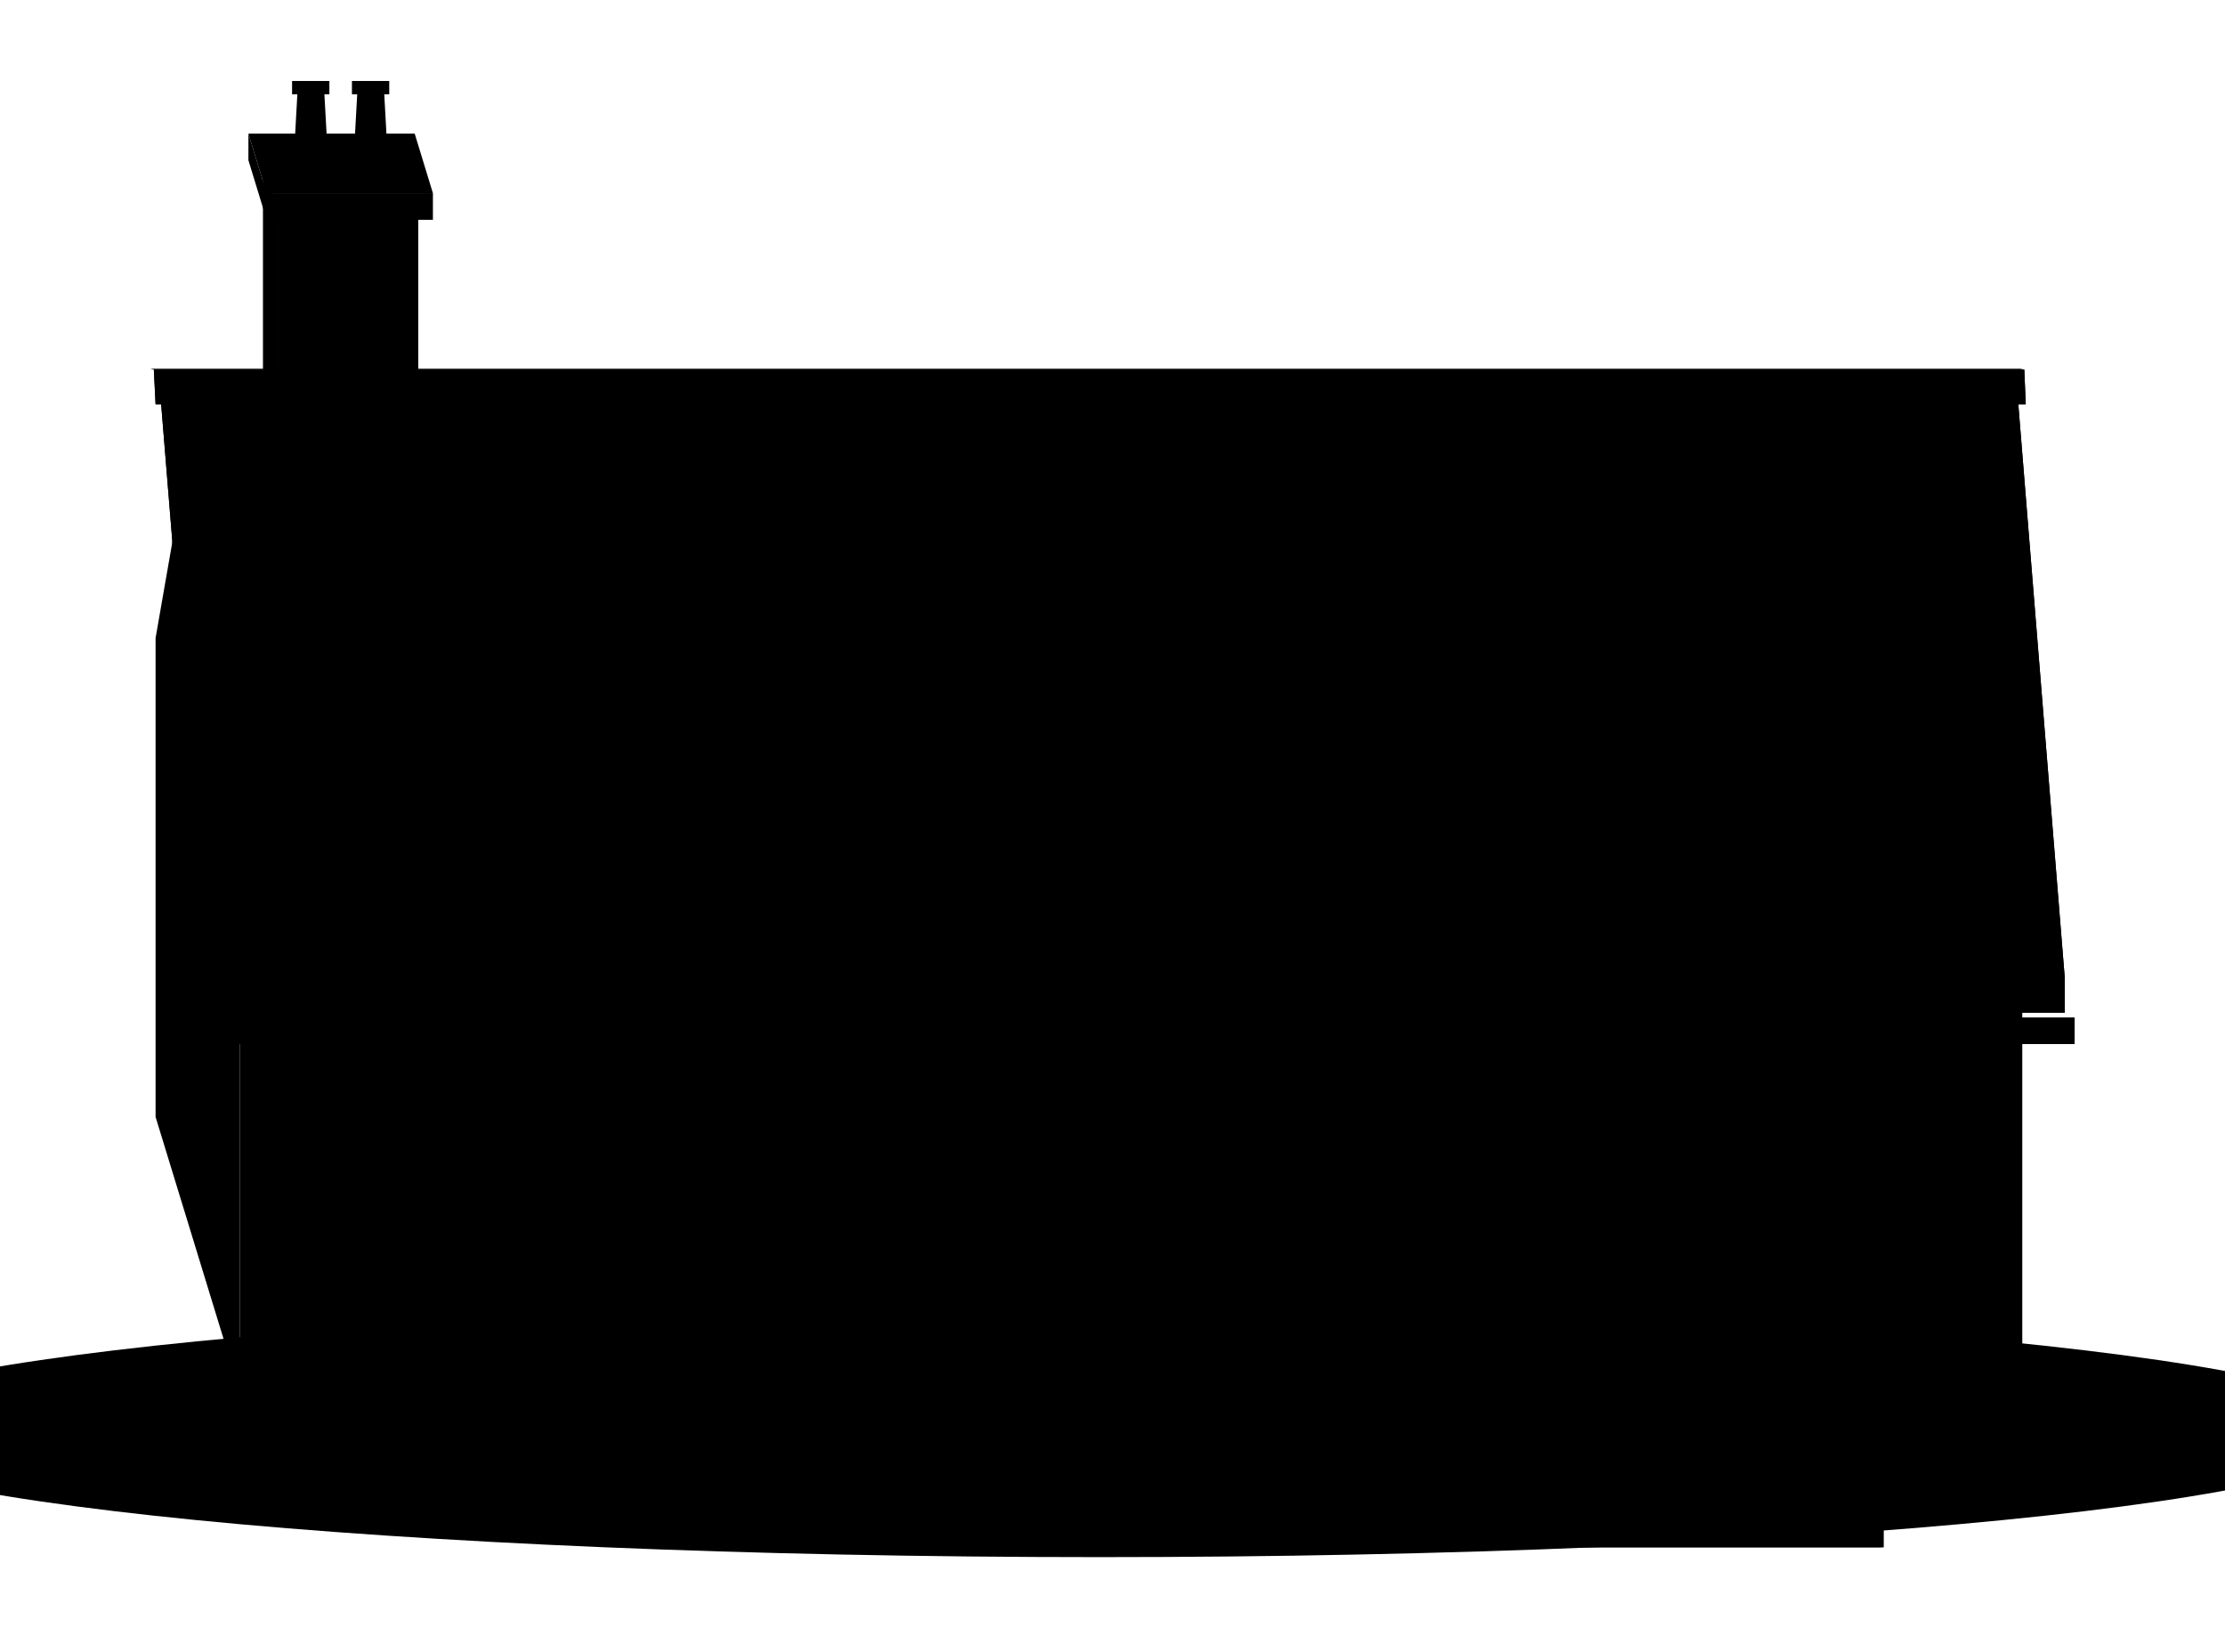
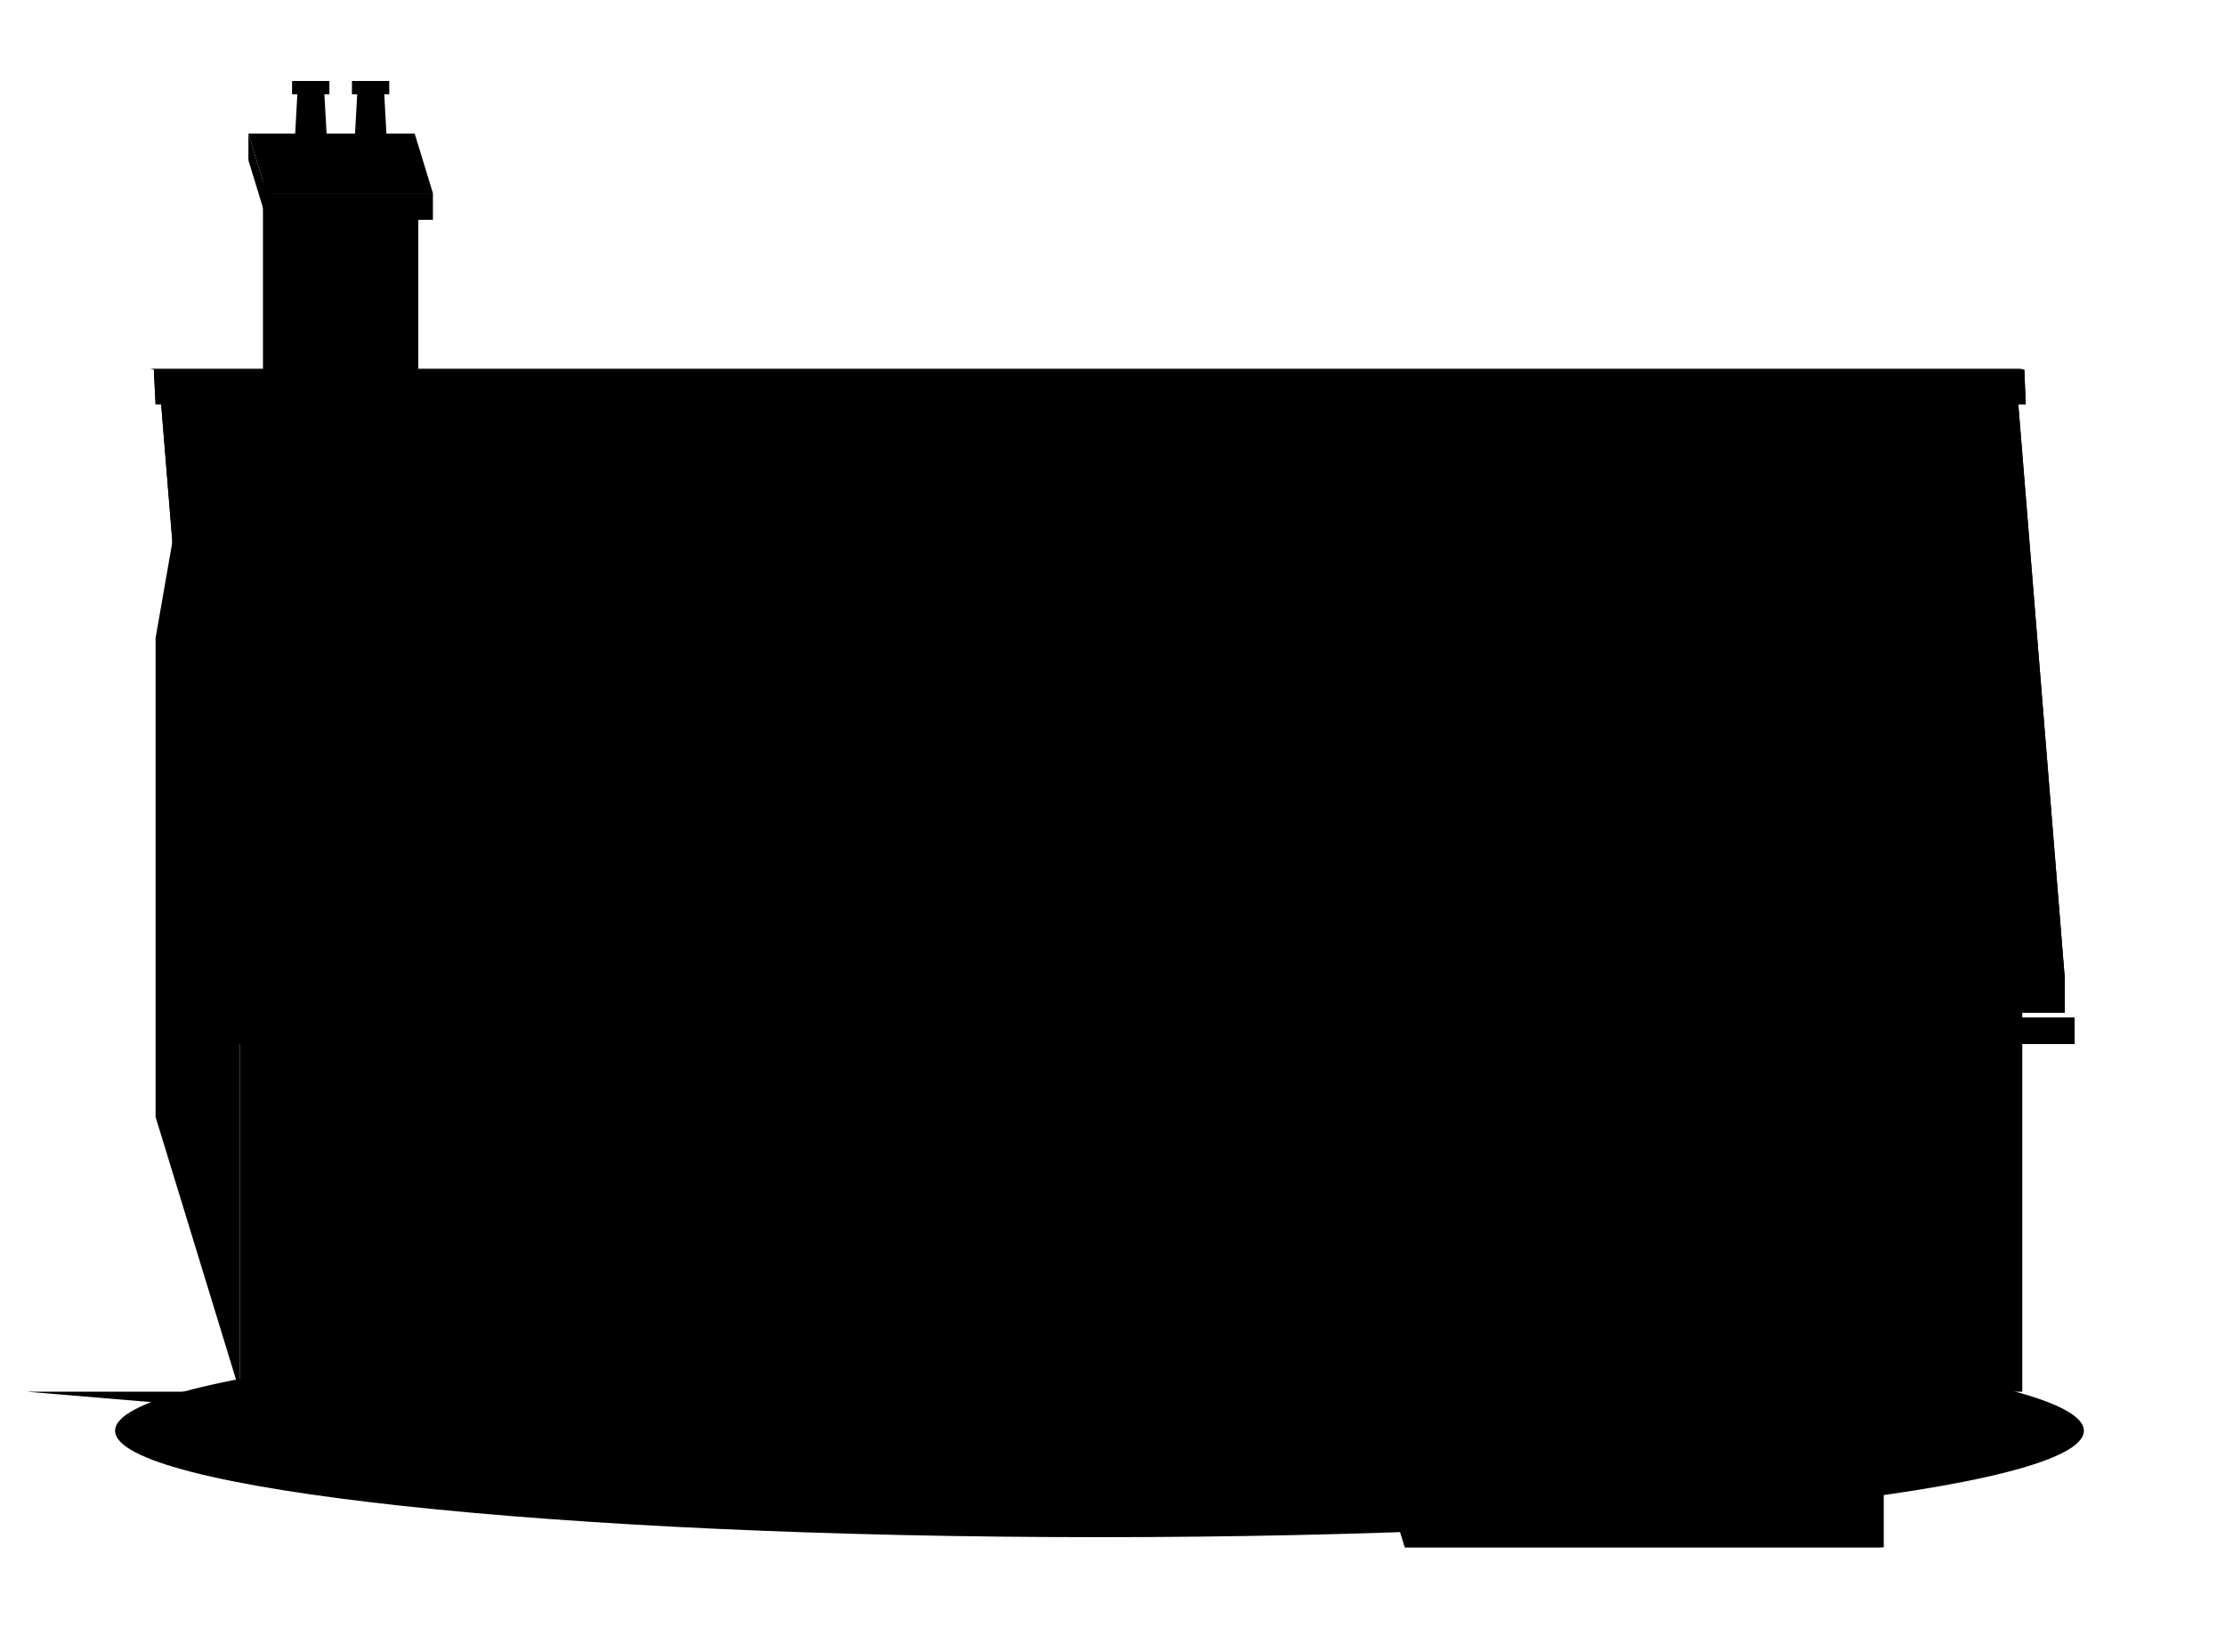
<svg class="dg" viewBox="-82.9 -481.2 769.4 571.0" role="img" aria-labelledby="dg-t" focusable="false">
  <g class="dg-root" id="dg-root">
-     <ellipse class="dg-shadow" cx="297.3" cy="13.5" rx="441.6" ry="43.7" />
+     <ellipse class="dg-shadow" cx="297.3" cy="13.5" rx="340.4" ry="36.8" />
    <path class="dg-ground" d="M-73.6 -0.0 L386.4 -0.0 L402.9 53.8 L568.5 53.8 M568.5 -0.0 L690.0 -0.0" />
    <polygon class="dg-wall-side" points="0.0,-0.0 -29.1,-95.0 -29.1,-260.6 -14.5,-344.2 0.0,-165.6" />
    <path class="dg-hatch" d="M-0.2,-42.2 L-28.8,-135.6M-0.2,-83.6 L-28.8,-177.0M-0.2,-125.0 L-28.8,-218.4" />
    <polygon class="dg-wall" points="0.0,-0.0 616.4,-0.0 616.4,-165.6 0.0,-165.6" />
    <path class="dg-hatch" d="M2.3,-41.4 L384.1,-41.4M2.3,-82.8 L384.1,-82.8M2.3,-124.2 L384.1,-124.2" />
    <path class="dg-ln" d="M0.0,-16.1 L386.4,-16.1" />
    <polygon class="dg-glass" points="87.4,-46.0 156.4,-46.0 156.4,-117.3 87.4,-117.3" />
    <path class="dg-ln" d="M121.9,-46.0 L121.9,-117.3M87.4,-81.6 L156.4,-81.6" />
    <polygon class="dg-ln dg-nofill" points="87.4,-46.0 156.4,-46.0 156.4,-117.3 87.4,-117.3" />
    <path class="dg-sill" d="M81.9,-43.2 L161.9,-43.2" />
    <polygon class="dg-glass" points="308.2,-46.0 372.6,-46.0 372.6,-117.3 308.2,-117.3" />
    <path class="dg-ln" d="M340.4,-46.0 L340.4,-117.3M308.2,-81.6 L372.6,-81.6" />
    <polygon class="dg-ln dg-nofill" points="308.2,-46.0 372.6,-46.0 372.6,-117.3 308.2,-117.3" />
    <path class="dg-sill" d="M302.7,-43.2 L378.1,-43.2" />
    <polygon class="dg-door" points="207.0,-16.1 250.7,-16.1 250.7,-112.7 207.0,-112.7" />
    <polygon class="dg-ln dg-nofill" points="207.0,-16.1 250.7,-16.1 250.7,-112.7 207.0,-112.7" />
    <path class="dg-ln" d="M197.8,-120.5 L259.9,-120.5" />
    <polygon class="dg-roof" points="-11.0,-143.0 631.1,-143.0 614.8,-344.2 -27.4,-344.2" />
    <path class="dg-course" d="M-12.5,-161.3 L629.6,-161.3M-14.0,-179.6 L628.1,-179.6M-15.5,-197.9 L626.7,-197.9M-17.0,-216.2 L625.2,-216.2M-18.5,-234.4 L623.7,-234.4M-20.0,-252.7 L622.2,-252.7M-21.5,-271.0 L620.7,-271.0M-22.9,-289.3 L619.2,-289.3M-24.4,-307.6 L617.7,-307.6M-25.9,-325.9 L616.2,-325.9" />
    <path class="dg-perp" d="M2.8,-143.0 L1.3,-161.3M41.4,-143.0 L39.9,-161.3M80.0,-143.0 L78.6,-161.3M118.7,-143.0 L117.2,-161.3M157.3,-143.0 L155.8,-161.3M196.0,-143.0 L194.5,-161.3M234.6,-143.0 L233.1,-161.3M273.2,-143.0 L271.8,-161.3M311.9,-143.0 L310.4,-161.3M350.5,-143.0 L349.0,-161.3M389.2,-143.0 L387.7,-161.3M427.8,-143.0 L426.3,-161.3M466.4,-143.0 L465.0,-161.3M505.1,-143.0 L503.6,-161.3M543.7,-143.0 L542.2,-161.3M582.4,-143.0 L580.9,-161.3M621.0,-143.0 L619.5,-161.3M20.6,-161.3 L19.1,-179.6M59.2,-161.3 L57.7,-179.6M97.9,-161.3 L96.4,-179.6M136.5,-161.3 L135.0,-179.6M175.2,-161.3 L173.7,-179.6M213.8,-161.3 L212.3,-179.6M252.4,-161.3 L250.9,-179.6M291.1,-161.3 L289.6,-179.6M329.7,-161.3 L328.2,-179.6M368.4,-161.3 L366.9,-179.6M407.0,-161.3 L405.5,-179.6M445.6,-161.3 L444.1,-179.6M484.3,-161.3 L482.8,-179.6M522.9,-161.3 L521.4,-179.6M561.6,-161.3 L560.1,-179.6M600.2,-161.3 L598.7,-179.6M-0.2,-179.6 L-1.7,-197.9M38.4,-179.6 L36.9,-197.9M77.1,-179.6 L75.6,-197.9M115.7,-179.6 L114.2,-197.9M154.3,-179.6 L152.9,-197.9M193.0,-179.6 L191.5,-197.9M231.6,-179.6 L230.1,-197.9M270.3,-179.6 L268.8,-197.9M308.9,-179.6 L307.4,-197.9M347.5,-179.6 L346.1,-197.9M386.2,-179.6 L384.7,-197.9M424.8,-179.6 L423.3,-197.9M463.5,-179.6 L462.0,-197.9M502.1,-179.6 L500.6,-197.9M540.7,-179.6 L539.3,-197.9M579.4,-179.6 L577.9,-197.9M618.0,-179.6 L616.5,-197.9M17.6,-197.9 L16.1,-216.2M56.3,-197.9 L54.8,-216.2M94.9,-197.9 L93.4,-216.2M133.5,-197.9 L132.0,-216.2M172.2,-197.9 L170.7,-216.2M210.8,-197.9 L209.3,-216.2M249.5,-197.9 L248.0,-216.2M288.1,-197.9 L286.6,-216.2M326.7,-197.9 L325.2,-216.2M365.4,-197.9 L363.9,-216.2M404.0,-197.9 L402.5,-216.2M442.7,-197.9 L441.2,-216.2M481.3,-197.9 L479.8,-216.2M519.9,-197.9 L518.4,-216.2M558.6,-197.9 L557.1,-216.2M597.2,-197.9 L595.7,-216.2M-3.2,-216.2 L-4.7,-234.4M35.4,-216.2 L34.0,-234.4M74.1,-216.2 L72.6,-234.4M112.7,-216.2 L111.2,-234.4M151.4,-216.2 L149.9,-234.4M190.0,-216.2 L188.5,-234.4M228.6,-216.2 L227.2,-234.4M267.3,-216.2 L265.8,-234.4M305.9,-216.2 L304.4,-234.4M344.6,-216.2 L343.1,-234.4M383.2,-216.2 L381.7,-234.4M421.8,-216.2 L420.4,-234.4M460.5,-216.2 L459.0,-234.4M499.1,-216.2 L497.6,-234.4M537.8,-216.2 L536.3,-234.4M576.4,-216.2 L574.9,-234.4M615.0,-216.2 L613.6,-234.4M14.6,-234.4 L13.2,-252.7M53.3,-234.4 L51.8,-252.7M91.9,-234.4 L90.4,-252.7M130.6,-234.4 L129.1,-252.7M169.2,-234.4 L167.7,-252.7M207.8,-234.4 L206.4,-252.7M246.5,-234.4 L245.0,-252.7M285.1,-234.4 L283.6,-252.7M323.8,-234.4 L322.3,-252.7M362.4,-234.4 L360.9,-252.7M401.0,-234.4 L399.6,-252.7M439.7,-234.4 L438.2,-252.7M478.3,-234.4 L476.8,-252.7M517.0,-234.4 L515.5,-252.7M555.6,-234.4 L554.1,-252.7M594.2,-234.4 L592.8,-252.7M-6.2,-252.7 L-7.7,-271.0M32.5,-252.7 L31.0,-271.0M71.1,-252.7 L69.6,-271.0M109.8,-252.7 L108.3,-271.0M148.4,-252.7 L146.9,-271.0M187.0,-252.7 L185.5,-271.0M225.7,-252.7 L224.2,-271.0M264.3,-252.7 L262.8,-271.0M303.0,-252.7 L301.5,-271.0M341.6,-252.7 L340.1,-271.0M380.2,-252.7 L378.7,-271.0M418.9,-252.7 L417.4,-271.0M457.5,-252.7 L456.0,-271.0M496.2,-252.7 L494.7,-271.0M534.8,-252.7 L533.3,-271.0M573.4,-252.7 L571.9,-271.0M612.1,-252.7 L610.6,-271.0M11.7,-271.0 L10.2,-289.3M50.3,-271.0 L48.8,-289.3M88.9,-271.0 L87.5,-289.3M127.6,-271.0 L126.1,-289.3M166.2,-271.0 L164.7,-289.3M204.9,-271.0 L203.4,-289.3M243.5,-271.0 L242.0,-289.3M282.1,-271.0 L280.7,-289.3M320.8,-271.0 L319.3,-289.3M359.4,-271.0 L357.9,-289.3M398.1,-271.0 L396.6,-289.3M436.7,-271.0 L435.2,-289.3M475.3,-271.0 L473.9,-289.3M514.0,-271.0 L512.5,-289.3M552.6,-271.0 L551.1,-289.3M591.3,-271.0 L589.8,-289.3M-9.1,-289.3 L-10.6,-307.6M29.5,-289.3 L28.0,-307.6M68.1,-289.3 L66.7,-307.6M106.8,-289.3 L105.3,-307.6M145.4,-289.3 L143.9,-307.6M184.1,-289.3 L182.6,-307.6M222.7,-289.3 L221.2,-307.6M261.3,-289.3 L259.9,-307.6M300.0,-289.3 L298.5,-307.6M338.6,-289.3 L337.1,-307.6M377.3,-289.3 L375.8,-307.6M415.9,-289.3 L414.4,-307.6M454.5,-289.3 L453.1,-307.6M493.2,-289.3 L491.7,-307.6M531.8,-289.3 L530.3,-307.6M570.5,-289.3 L569.0,-307.6M609.1,-289.3 L607.6,-307.6M8.7,-307.6 L7.2,-325.9M47.3,-307.6 L45.8,-325.9M86.0,-307.6 L84.5,-325.9M124.6,-307.6 L123.1,-325.9M163.3,-307.6 L161.8,-325.9M201.9,-307.6 L200.4,-325.9M240.5,-307.6 L239.0,-325.9M279.2,-307.6 L277.7,-325.9M317.8,-307.6 L316.3,-325.9M356.5,-307.6 L355.0,-325.9M395.1,-307.6 L393.6,-325.9M433.7,-307.6 L432.2,-325.9M472.4,-307.6 L470.9,-325.9M511.0,-307.6 L509.5,-325.9M549.7,-307.6 L548.2,-325.9M588.3,-307.6 L586.8,-325.9M-12.1,-325.9 L-13.6,-344.2M26.5,-325.9 L25.0,-344.2M65.2,-325.9 L63.7,-344.2M103.8,-325.9 L102.3,-344.2M142.4,-325.9 L141.0,-344.2M181.1,-325.9 L179.6,-344.2M219.7,-325.9 L218.2,-344.2M258.4,-325.9 L256.9,-344.2M297.0,-325.9 L295.5,-344.2M335.6,-325.9 L334.2,-344.2M374.3,-325.9 L372.8,-344.2M412.9,-325.9 L411.4,-344.2M451.6,-325.9 L450.1,-344.2M490.2,-325.9 L488.7,-344.2M528.8,-325.9 L527.4,-344.2M567.5,-325.9 L566.0,-344.2M606.1,-325.9 L604.6,-344.2" />
    <path class="dg-ln dg-strong" d="M-11.0,-143.0 L-27.4,-344.2" />
    <polygon class="dg-ln dg-strong dg-nofill" points="-11.0,-143.0 631.1,-143.0 614.8,-344.2 -27.4,-344.2" />
    <path class="dg-ln" d="M-29.1,-260.6 L0.0,-165.6" />
    <g data-part="2" class="dg-part">
      <polygon class="dg-brick-side" points="13.4,-311.5 10.8,-344.2 8.1,-328.9 8.1,-424.2 13.4,-406.8" />
      <polygon class="dg-brick" points="13.4,-311.5 61.7,-311.5 61.7,-406.8 13.4,-406.8" />
      <path class="dg-brickln" d="M13.4,-321.6 L61.7,-321.6M13.4,-331.7 L61.7,-331.7M13.4,-341.8 L61.7,-341.8M13.4,-351.9 L61.7,-351.9M13.4,-362.1 L61.7,-362.1M13.4,-372.2 L61.7,-372.2M13.4,-382.3 L61.7,-382.3M13.4,-392.4 L61.7,-392.4M13.4,-340.1 L8.1,-357.5M13.4,-350.2 L8.1,-367.6M13.4,-360.3 L8.1,-377.8M13.4,-370.5 L8.1,-387.9M13.4,-380.6 L8.1,-398.0M13.4,-390.7 L8.1,-408.1M13.4,-400.8 L8.1,-418.2" />
      <polygon class="dg-cap-side" points="9.3,-405.2 3.0,-425.8 3.0,-435.0 9.3,-414.4" />
      <polygon class="dg-cap" points="9.3,-405.2 66.8,-405.2 66.8,-414.4 9.3,-414.4" />
      <polygon class="dg-cap-top" points="9.3,-414.4 66.8,-414.4 60.5,-435.0 3.0,-435.0" />
      <polygon class="dg-pot" points="18.6,-424.7 30.6,-424.7 29.2,-450.0 20.0,-450.0" />
      <polygon class="dg-pot-rim" points="18.1,-448.6 31.0,-448.6 31.0,-453.2 18.1,-453.2" />
      <polygon class="dg-pot" points="39.3,-424.7 51.3,-424.7 49.9,-450.0 40.7,-450.0" />
      <polygon class="dg-pot-rim" points="38.8,-448.6 51.7,-448.6 51.7,-453.2 38.8,-453.2" />
      <polygon class="dg-hl dg-nofill" points="13.4,-311.5 61.7,-311.5 61.7,-406.8 13.4,-406.8" />
      <polygon class="dg-hl dg-nofill" points="13.4,-311.5 10.8,-344.2 8.1,-328.9 8.1,-424.2 13.4,-406.8" />
    </g>
    <g data-part="3" class="dg-part">
      <polygon class="dg-lead" points="6.5,-321.6 68.6,-321.6 70.1,-293.6 8.0,-293.6" />
      <polygon class="dg-lead-side" points="13.4,-311.5 13.4,-322.5 12.8,-324.7 12.8,-330.7 12.1,-332.9 12.1,-338.9 11.4,-341.1 11.4,-347.1 10.8,-349.2 10.8,-355.2 10.8,-344.2" />
      <path class="dg-lead-ln" d="M6.5,-321.6 L68.6,-321.6M8.0,-293.6 L70.1,-293.6" />
      <path class="dg-hl" d="M8.0,-293.6 L70.1,-293.6 L68.6,-321.6 L6.5,-321.6 L8.0,-293.6M13.4,-311.5 L13.4,-322.5 L12.8,-324.7 L12.8,-330.7 L12.1,-332.9 L12.1,-338.9 L11.4,-341.1 L11.4,-347.1 L10.8,-349.2 L10.8,-355.2" />
    </g>
    <g data-part="1" class="dg-part">
      <polygon class="dg-ridge" points="-29.1,-341.4 617.6,-341.4 617.1,-353.4 -29.7,-353.4" />
      <polygon class="dg-ridge-top" points="-29.7,-353.4 617.1,-353.4 615.8,-353.7 -30.9,-353.7" />
      <path class="dg-ridge-j" d="M10.0,-341.4 L9.4,-353.4M46.8,-341.4 L46.2,-353.4M83.6,-341.4 L83.0,-353.4M120.4,-341.4 L119.8,-353.4M157.2,-341.4 L156.6,-353.4M194.0,-341.4 L193.4,-353.4M230.8,-341.4 L230.2,-353.4M267.6,-341.4 L267.0,-353.4M304.4,-341.4 L303.8,-353.4M341.2,-341.4 L340.6,-353.4M378.0,-341.4 L377.4,-353.4M414.8,-341.4 L414.2,-353.4M451.6,-341.4 L451.0,-353.4M488.4,-341.4 L487.8,-353.4M525.2,-341.4 L524.6,-353.4M562.0,-341.4 L561.4,-353.4M598.8,-341.4 L598.2,-353.4" />
      <polygon class="dg-hl dg-nofill" points="-29.1,-341.4 617.6,-341.4 617.1,-353.4 -29.7,-353.4" />
    </g>
    <polygon class="dg-wall-side" points="402.9,53.8 386.4,-0.0 386.4,-165.6 402.9,-111.8" />
    <path class="dg-hatch" d="M402.6,11.7 L386.6,-40.6M402.6,-29.7 L386.6,-82.0M402.6,-71.1 L386.6,-123.4" />
    <path class="dg-ln" d="M402.9,37.7 L386.4,-16.1" />
    <polygon class="dg-wall" points="402.9,53.8 568.5,53.8 568.5,-111.8 485.7,-190.4 402.9,-111.8" />
    <path class="dg-hatch" d="M405.2,12.4 L566.2,12.4M405.2,-29.0 L566.2,-29.0M405.2,-70.4 L566.2,-70.4" />
    <path class="dg-ln" d="M402.9,37.7 L568.5,37.7" />
    <polygon class="dg-glass" points="448.9,7.8 522.5,7.8 522.5,-65.8 448.9,-65.8" />
    <path class="dg-ln" d="M485.7,7.8 L485.7,-65.8M448.9,-29.0 L522.5,-29.0" />
    <polygon class="dg-ln dg-nofill" points="448.9,7.8 522.5,7.8 522.5,-65.8 448.9,-65.8" />
    <path class="dg-sill" d="M443.3,10.6 L528.0,10.6" />
    <polygon class="dg-ln dg-nofill" points="477.4,-137.1 493.9,-137.1 493.9,-155.5 477.4,-155.5" />
    <polygon class="dg-roof" points="587.3,-90.7 571.3,-143.0 460.5,-272.8 487.0,-186.0" />
    <path class="dg-course" d="M573.0,-104.3 L555.5,-161.5M558.6,-117.9 L539.7,-180.1M544.3,-131.5 L523.8,-198.6M530.0,-145.2 L508.0,-217.1M515.7,-158.8 L492.2,-235.7M501.3,-172.4 L476.3,-254.2" />
    <polygon class="dg-ln dg-strong dg-nofill" points="587.3,-90.7 571.3,-143.0 460.5,-272.8 487.0,-186.0" />
    <polygon class="dg-roof-side" points="386.7,-90.7 370.8,-143.0 460.5,-272.8 487.0,-186.0" />
    <path class="dg-course" d="M401.1,-104.3 L383.6,-161.5M415.4,-117.9 L396.4,-180.1M429.7,-131.5 L409.2,-198.6M444.0,-145.2 L422.0,-217.1M458.4,-158.8 L434.8,-235.7M472.7,-172.4 L447.7,-254.2" />
    <polygon class="dg-ln dg-strong dg-nofill" points="386.7,-90.7 370.8,-143.0 460.5,-272.8 487.0,-186.0" />
    <path class="dg-barge" d="M386.7,-89.8 L487.0,-188.3 L587.3,-89.8" />
    <polygon class="dg-ridge" points="481.7,-182.9 492.8,-182.9 466.5,-278.1 455.4,-278.1" />
    <path class="dg-ln dg-strong" d="M481.7,-192.1 L455.4,-278.1" />
    <g data-part="4" class="dg-part">
      <polygon class="dg-lead" points="361.6,-143.0 371.7,-139.8 461.1,-270.9 455.0,-272.8" />
      <path class="dg-valley" d="M370.8,-143.0 L460.5,-272.8" />
      <polygon class="dg-lead" points="580.5,-143.0 572.3,-139.8 461.1,-270.9 466.0,-272.8" />
      <path class="dg-valley" d="M571.3,-143.0 L460.5,-272.8" />
      <polygon class="dg-hl dg-nofill" points="580.5,-143.0 572.3,-139.8 461.1,-270.9 466.0,-272.8" />
      <polygon class="dg-hl dg-nofill" points="361.6,-143.0 371.7,-139.8 461.1,-270.9 455.0,-272.8" />
    </g>
    <g data-part="5" class="dg-part">
      <polygon class="dg-fascia" points="-11.0,-143.0 370.8,-143.0 370.8,-131.0 -11.0,-131.0" />
      <polygon class="dg-fascia-side" points="370.8,-143.0 386.7,-90.7 386.7,-78.8 370.8,-131.0" />
      <polygon class="dg-fascia" points="571.3,-143.0 631.1,-143.0 631.1,-131.0 571.3,-131.0" />
      <polygon class="dg-fascia-side" points="571.3,-143.0 587.3,-90.7 587.3,-78.8 571.3,-131.0" />
      <path class="dg-hl" d="M-11.0,-143.0 L370.8,-143.0 L386.7,-90.7M-11.0,-131.0 L370.8,-131.0 L386.7,-78.8" />
    </g>
    <g data-part="6" class="dg-part">
      <polygon class="dg-gutter-top" points="-12.3,-129.4 371.8,-129.4 370.8,-132.9 -13.3,-132.9" />
      <polygon class="dg-gutter" points="-12.3,-129.4 361.7,-129.4 361.7,-120.2 -12.3,-120.2" />
      <polygon class="dg-gutter-top" points="361.7,-129.4 371.8,-129.4 387.0,-79.8 376.9,-79.8" />
      <polygon class="dg-gutter-side" points="361.7,-129.4 376.9,-79.8 376.9,-70.6 361.7,-120.2" />
      <path class="dg-ln" d="M30.5,-129.4 L30.5,-120.2M104.1,-129.4 L104.1,-120.2M177.7,-129.4 L177.7,-120.2M251.3,-129.4 L251.3,-120.2M324.9,-129.4 L324.9,-120.2" />
      <polygon class="dg-pipe" points="367.8,-128.9 376.1,-128.9 376.1,-1.5 367.8,-1.5" />
      <path class="dg-ln" d="M365.5,-118.8 L378.4,-118.8M365.5,-45.2 L378.4,-45.2" />
      <polygon class="dg-pipe" points="369.9,-121.9 378.2,-121.9 376.1,-112.8 367.8,-112.8" />
      <polygon class="dg-pipe" points="361.8,-1.5 376.1,-1.5 376.1,-9.3 361.8,-9.3" />
      <polygon class="dg-gutter" points="582.5,-129.4 634.5,-129.4 634.5,-120.2 582.5,-120.2" />
      <polygon class="dg-gutter" points="582.5,-129.4 597.7,-79.8 597.7,-70.6 582.5,-120.2" />
      <polygon class="dg-hl dg-nofill" points="-12.3,-129.4 361.7,-129.4 361.7,-120.2 -12.3,-120.2" />
      <polygon class="dg-hl dg-nofill" points="367.8,-128.9 376.1,-128.9 376.1,-1.5 367.8,-1.5" />
    </g>
  </g>
</svg>
